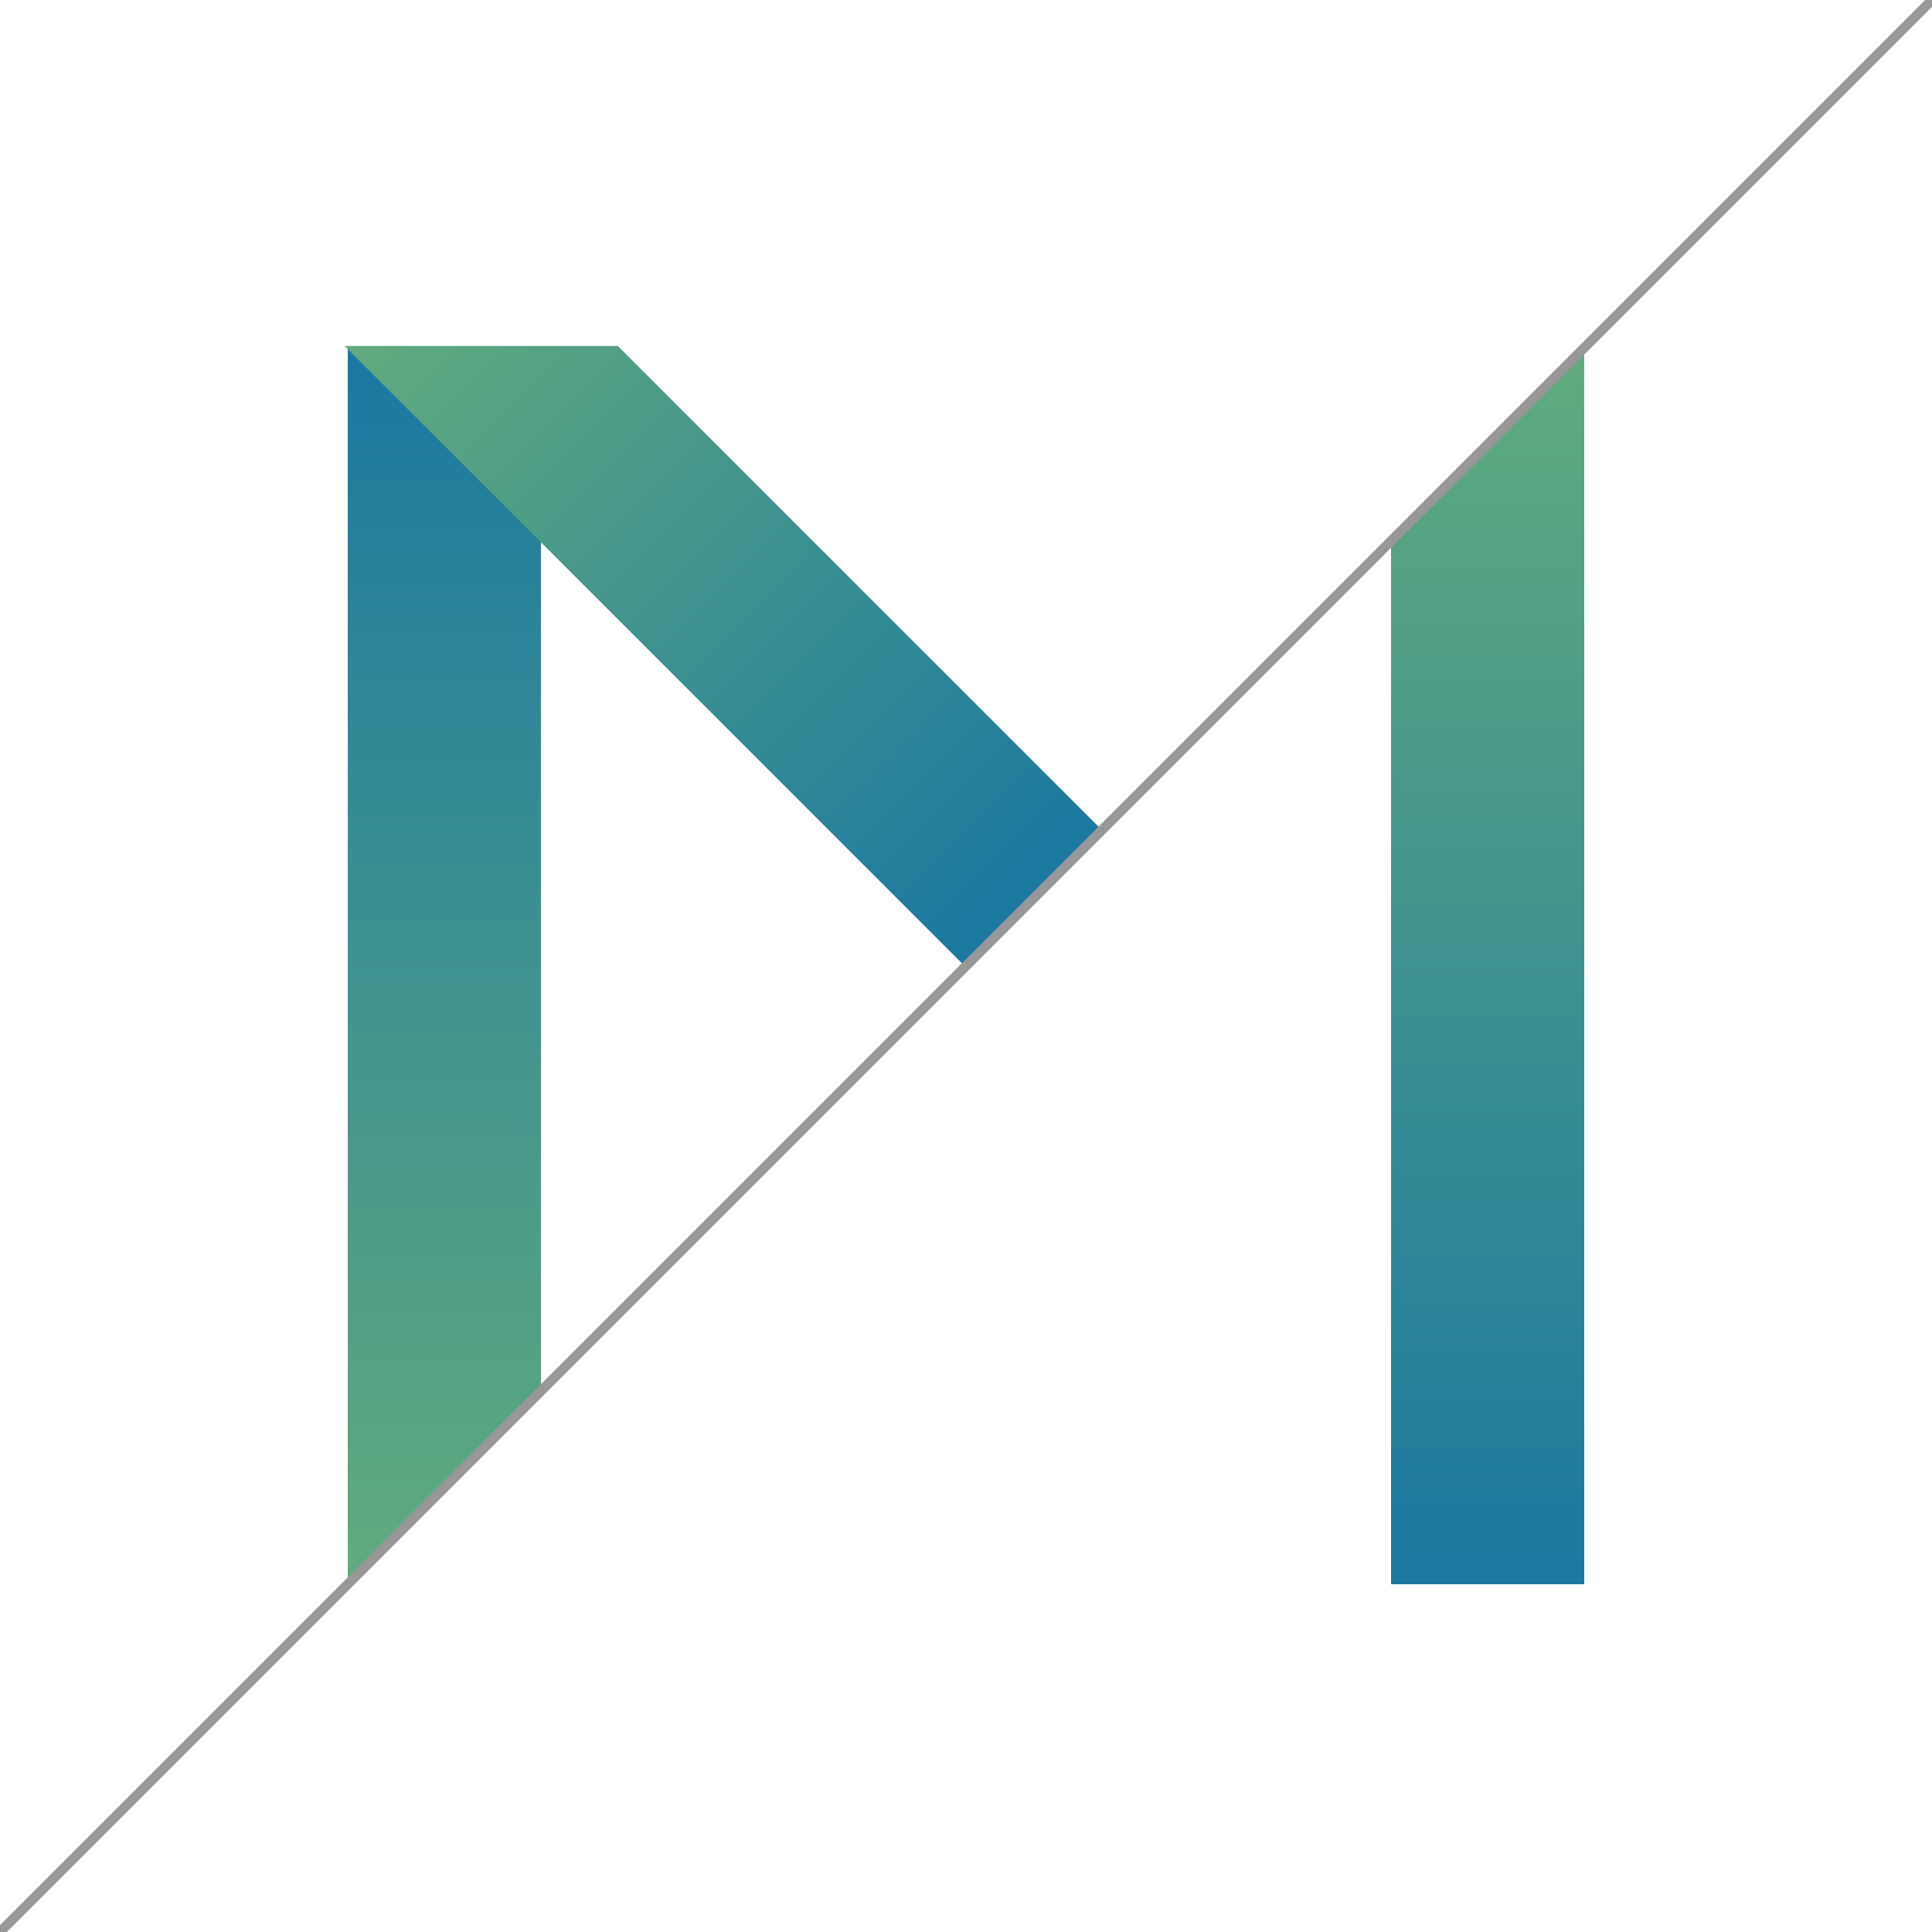
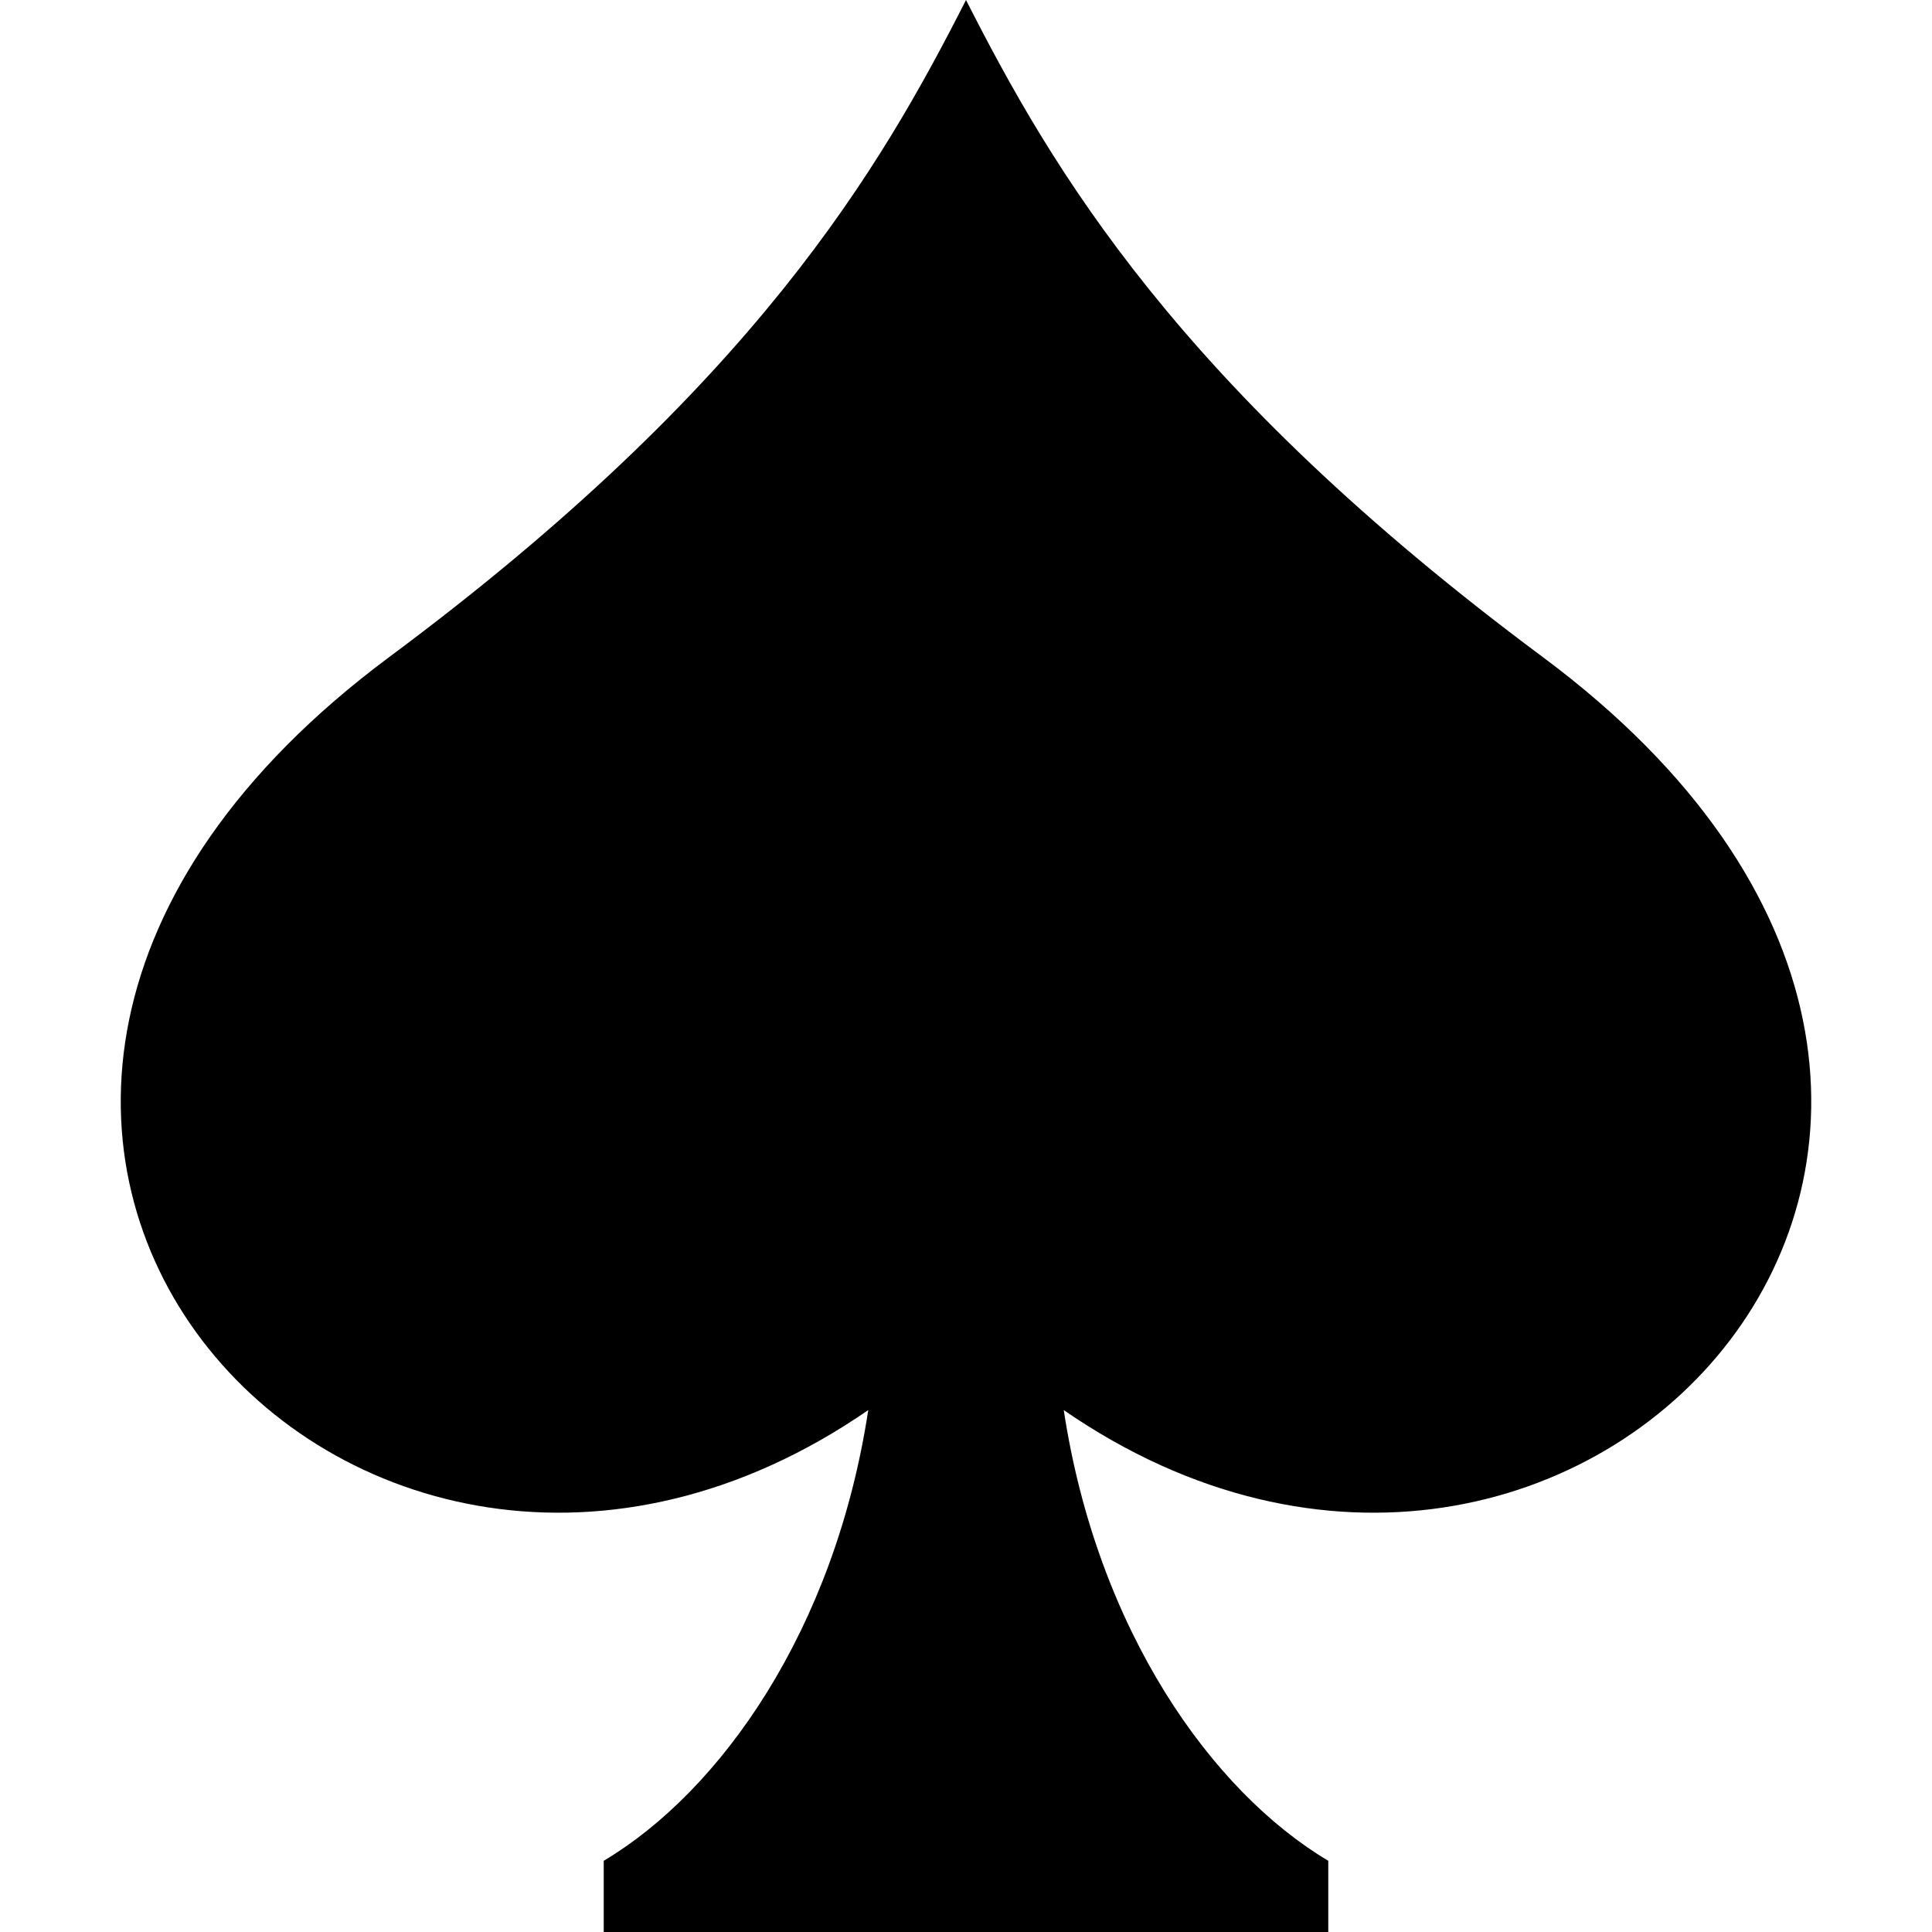
- <svg xmlns="http://www.w3.org/2000/svg" width="200px" height="200px" viewBox="0 0 200 200" version="1.1">
-   <defs>
-     <linearGradient x1="50%" y1="100%" x2="50%" y2="0%" id="linearGradient-1">
-       <stop stop-color="#61AB7E" offset="0%" />
-       <stop stop-color="#1B78A0" offset="100%" />
-     </linearGradient>
-   </defs>
-   <g id="Page-1" stroke="none" stroke-width="1" fill="none" fill-rule="evenodd">
-     <g id="1024">
-       <g id="Group" transform="translate(-412, -412)">
-         <path d="M448,448 L448,576 L468,556 L468,448 L448,448 Z" id="Rectangle-5" fill="url(#linearGradient-1)" />
-         <path d="M556,448 L556,576 L576,556 L576,448 L556,448 Z" id="Rectangle-6" fill="url(#linearGradient-1)" transform="translate(566, 512) scale(-1, -1) translate(-566, -512) " />
-         <path d="M476.873,427.438 L476.873,518.308 L496.873,498.308 L496.873,427.438 L476.873,427.438 Z" id="Rectangle-6" fill="url(#linearGradient-1)" transform="translate(486.8726, 472.8726) scale(1, -1) rotate(-315) translate(-486.8726, -472.8726) " />
-         <path d="M1023.095,0.905 L-0.335,1024.335" id="Line" stroke="#979797" stroke-linecap="square" />
-       </g>
-     </g>
-   </g>
+ <svg xmlns="http://www.w3.org/2000/svg" version="1.1" id="Capa_1" x="0px" y="0px" width="512px" height="512px" viewBox="0 0 512 512" enable-background="new 0 0 512 512" xml:space="preserve">
+   <path d="M408.785,174.075C312.002,102.146,278.652,44.566,256.002,0.001l0,0C256,0.001,256,0,256,0v0.001  c-22.648,44.565-56,102.146-152.783,174.074c-165.018,122.643-9.688,293.834,126.879,199.612  c-8.898,58.465-39.265,101.086-70.104,119.44V512H256h96.008v-18.87c-30.841-18.354-61.205-60.977-70.105-119.442  C418.47,467.911,573.802,296.718,408.785,174.075z" />
</svg>
